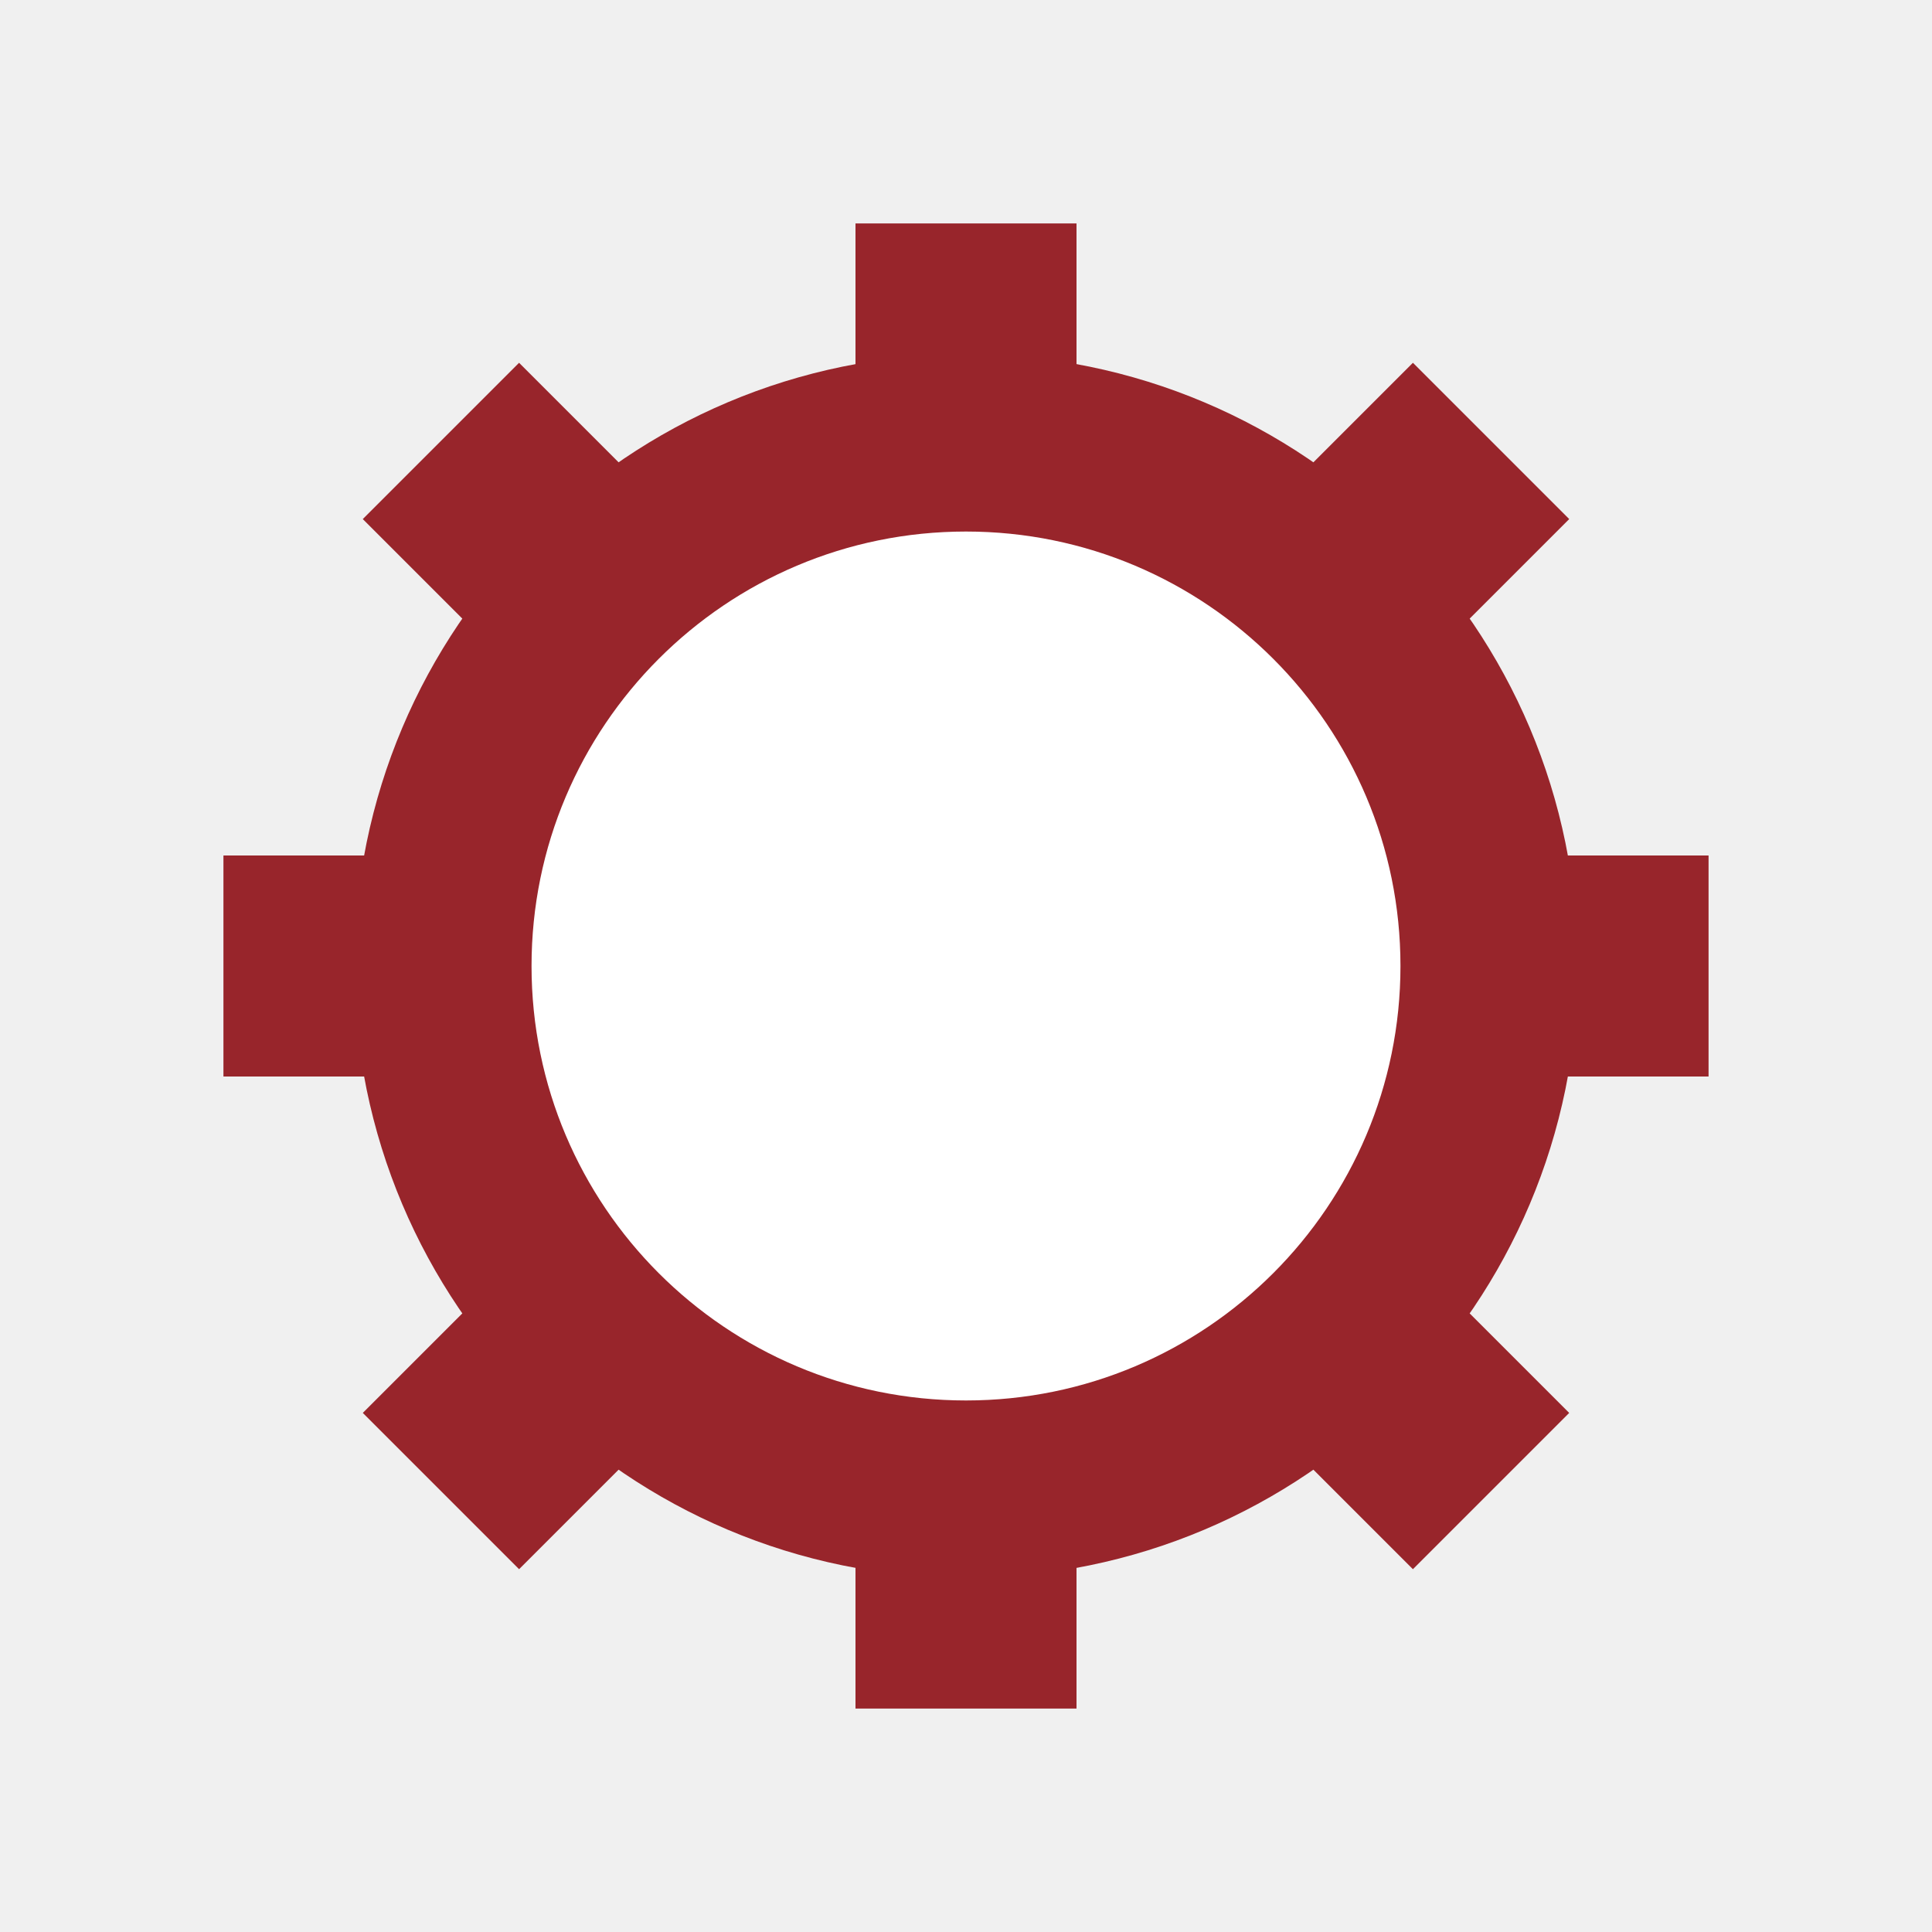
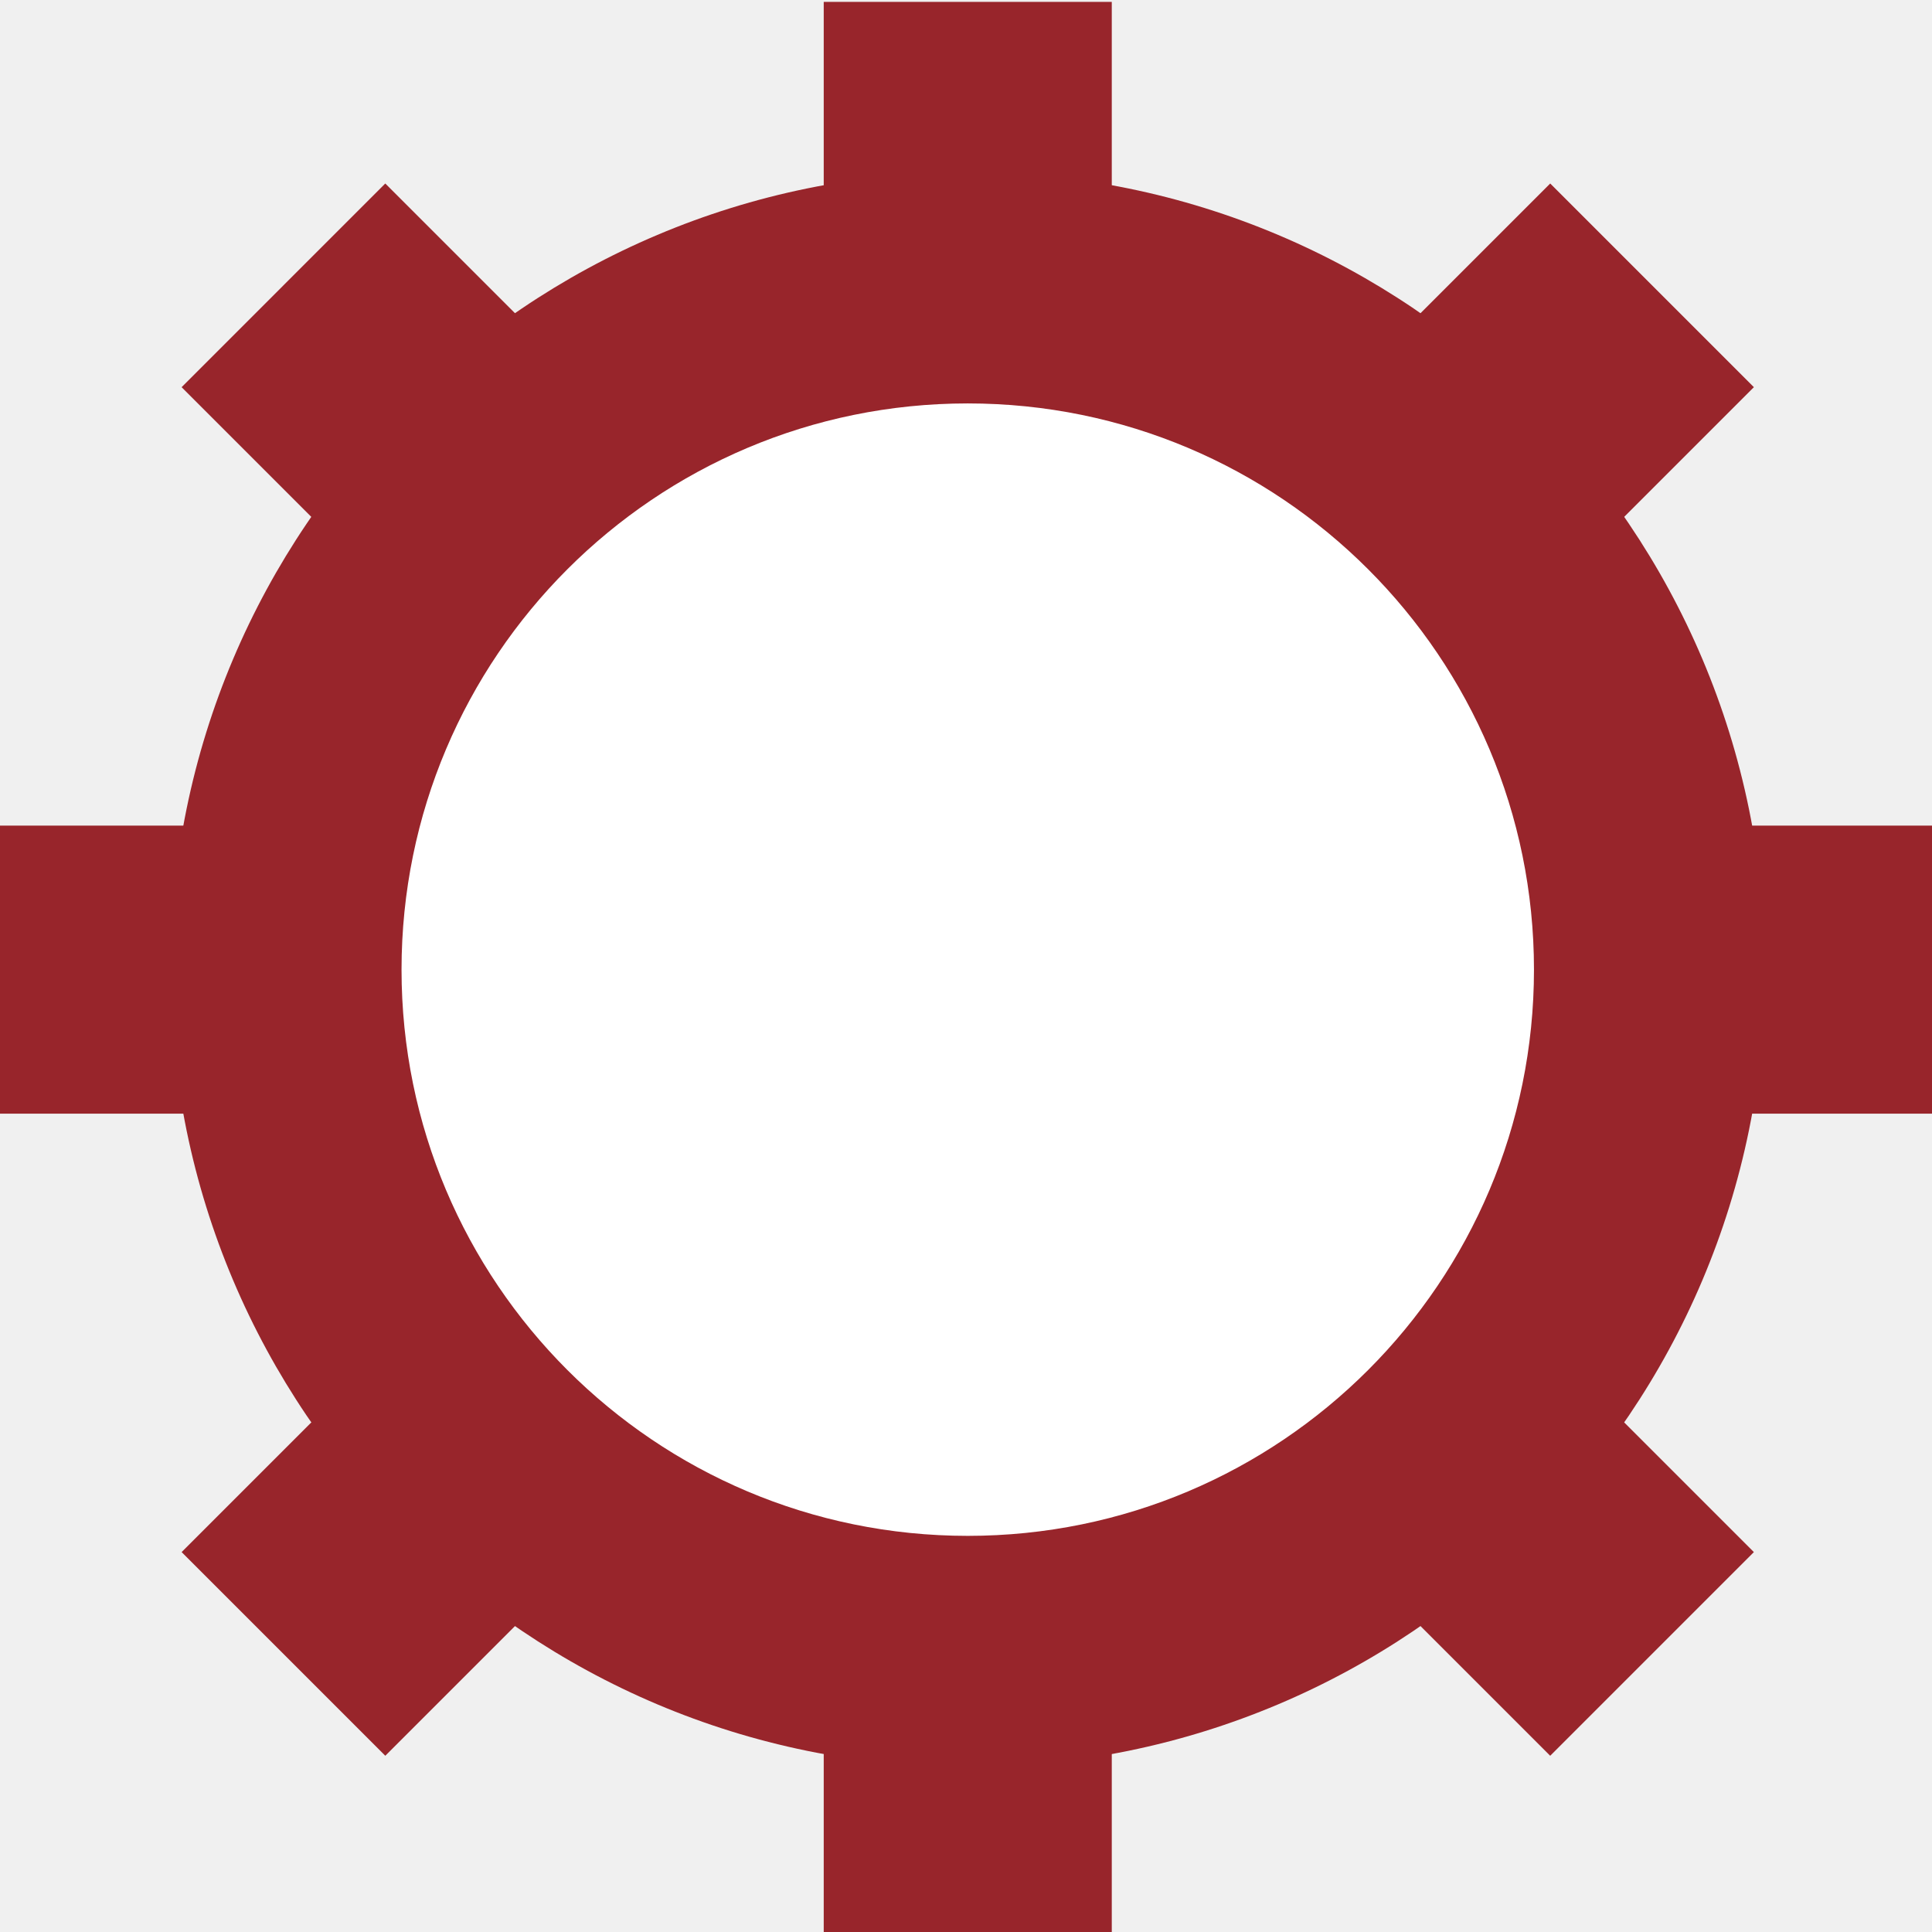
<svg xmlns="http://www.w3.org/2000/svg" version="1.1" id="Layer_1" x="0px" y="0px" width="1024px" height="1024px" viewBox="0 0 1024 1024" enable-background="new 0 0 1024 1024" xml:space="preserve">
-   <circle fill="#98252B" cx="512" cy="512" r="324.286" />
-   <rect x="453.429" y="118.429" fill="#98252B" width="117.143" height="787.143" />
-   <rect x="118.429" y="453.429" fill="#98252B" width="787.143" height="117.143" />
-   <rect x="453.429" y="118.429" transform="matrix(0.7071 -0.7071 0.7071 0.7071 -212.0773 512)" fill="#98252B" width="117.143" height="787.143" />
-   <rect x="453.429" y="118.429" transform="matrix(0.7071 0.7071 -0.7071 0.7071 512 -212.0773)" fill="#98252B" width="117.143" height="787.143" />
-   <circle fill="#FFFFFF" cx="512" cy="512" r="230.275" />
+   <g>
+     <circle fill="#98252B" cx="512.929" cy="513.929" r="422.631" />
+     <rect x="436.594" y="1" fill="#98252B" width="152.668" height="1025.857" />
+     <rect y="437.594" fill="#98252B" width="1025.857" height="152.668" />
+     <rect x="436.594" y="1" transform="matrix(0.7071 -0.7071 0.7071 0.7071 -213.1691 513.2215)" fill="#98252B" width="152.668" height="1025.857" />
+     <rect x="436.594" y="1" transform="matrix(0.7071 0.7071 -0.7071 0.7071 513.6357 -212.1691)" fill="#98252B" width="152.668" height="1025.857" />
+     <circle fill="#FFFFFF" cx="512.929" cy="513.929" r="300.109" />
+   </g>
</svg>
